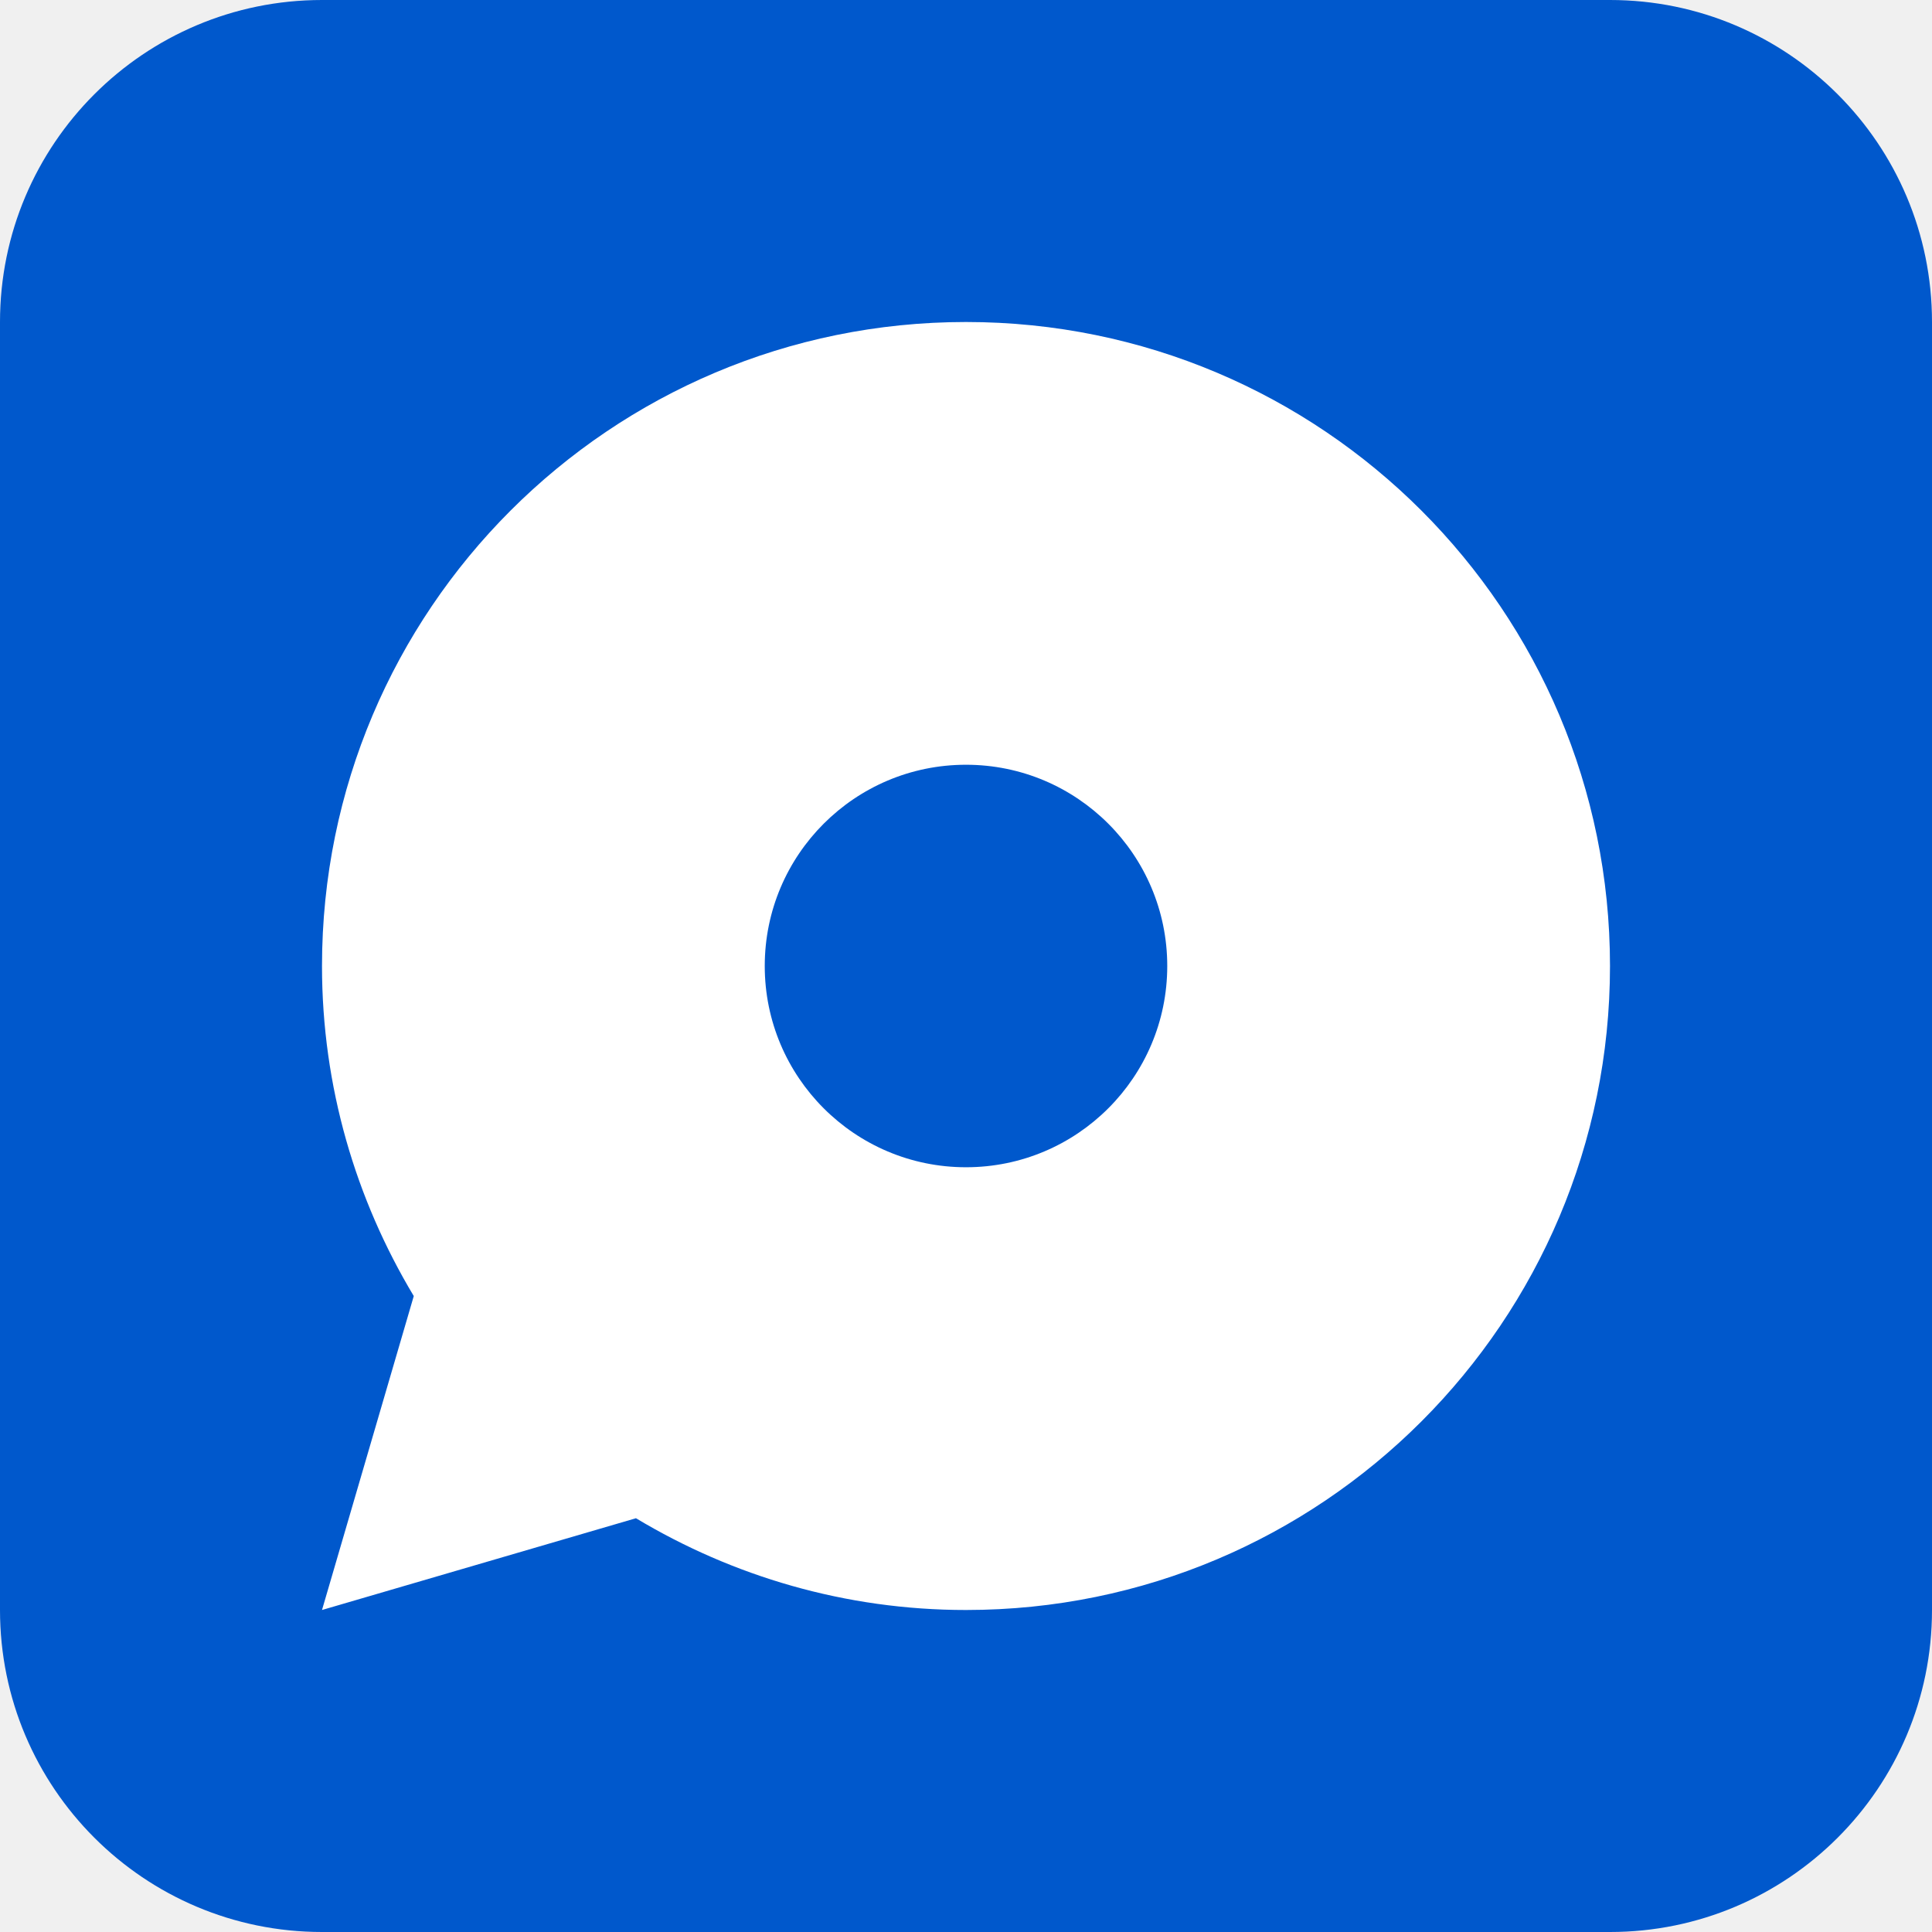
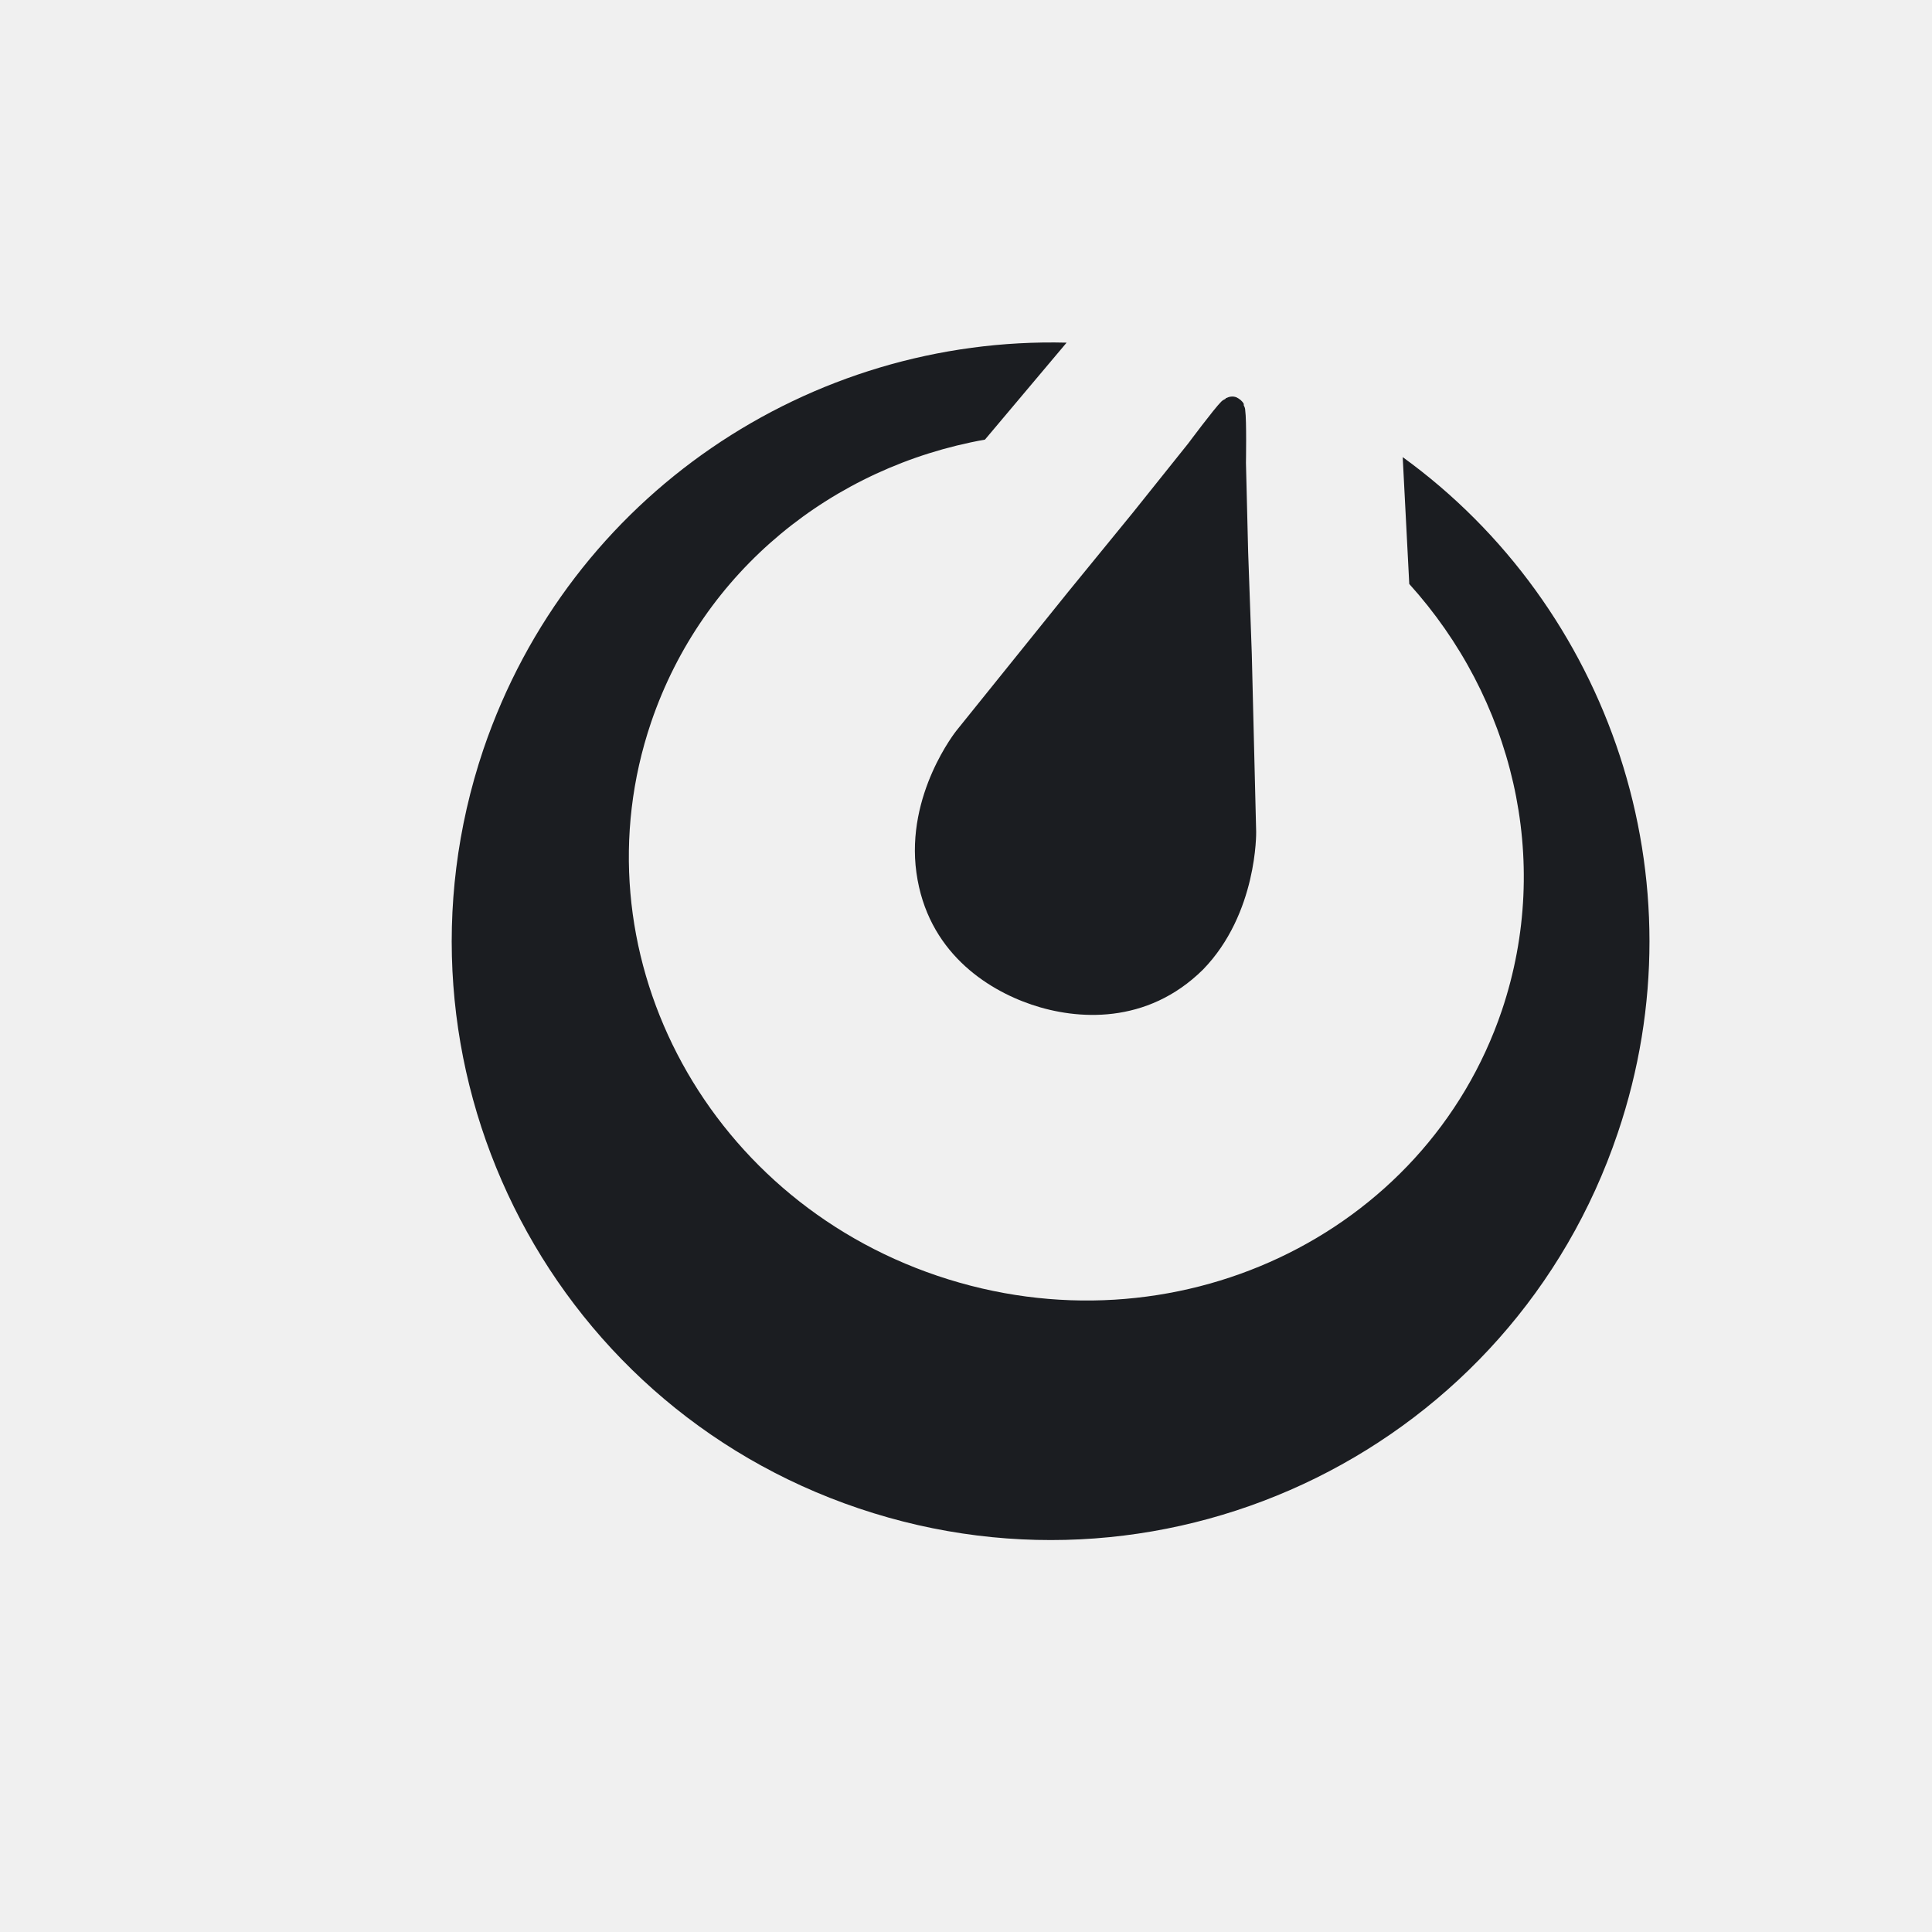
- <svg xmlns="http://www.w3.org/2000/svg" viewBox="0 0 24 24" fill="none">
-   <rect width="24" height="24" rx="4" fill="#0058CC" />
-   <path d="M12 4C7.58 4 4 7.58 4 12c0 1.5.42 2.9 1.14 4.1L4 20l3.9-1.14C9.1 19.58 10.5 20 12 20c4.42 0 8-3.58 8-8s-3.58-8-8-8z" fill="white" />
-   <circle cx="12" cy="12" r="2.5" fill="#0058CC" />
+ <svg xmlns="http://www.w3.org/2000/svg" version="1.1" id="Layer_1" x="0" y="0" viewBox="0 0 265 265" xml:space="preserve">
+   <style type="text/css">
+ .st0{fill-rule:evenodd;clip-rule:evenodd;fill:#1b1d21}</style>
+   <g id="XMLID_6_">
+     <g id="XMLID_2_">
+       <g id="XMLID_3_">
+         <path id="XMLID_4_" class="st0" d="M192.4 62.7l.9 17.4c14.1 15.6 19.7 37.7 12.7 58.5-10.5 31-45.1 47.3-77.4 36.4s-49.8-44.9-39.3-75.9c7.1-20.9 25-35.1 45.8-38.8L146.3 47c-35.1-.9-68.1 20.8-80 55.8-14.5 43 8.5 89.6 51.5 104.1s89.6-8.5 104.1-51.5c11.8-34.8-1.2-72.2-29.5-92.7z" />
+       </g>
+       <path id="XMLID_5_" class="st0" d="M172.3 114.1l-.6-24.4-.5-14-.3-12.2s.1-5.9-.1-7.2c0-.3-.1-.5-.2-.7v-.2c-.2-.4-.6-.7-1-.9-.5-.2-1-.1-1.4.1 0 0-.1 0-.1.1-.2.1-.4.2-.6.4-1 1-4.5 5.7-4.5 5.7l-7.6 9.5-8.9 10.9-15.3 19s-7 8.7-5.5 19.5 9.6 16 15.8 18.1c6.2 2.1 15.8 2.8 23.5-4.8 7.5-7.7 7.3-18.9 7.3-18.9z" />
+     </g>
+   </g>
</svg>
